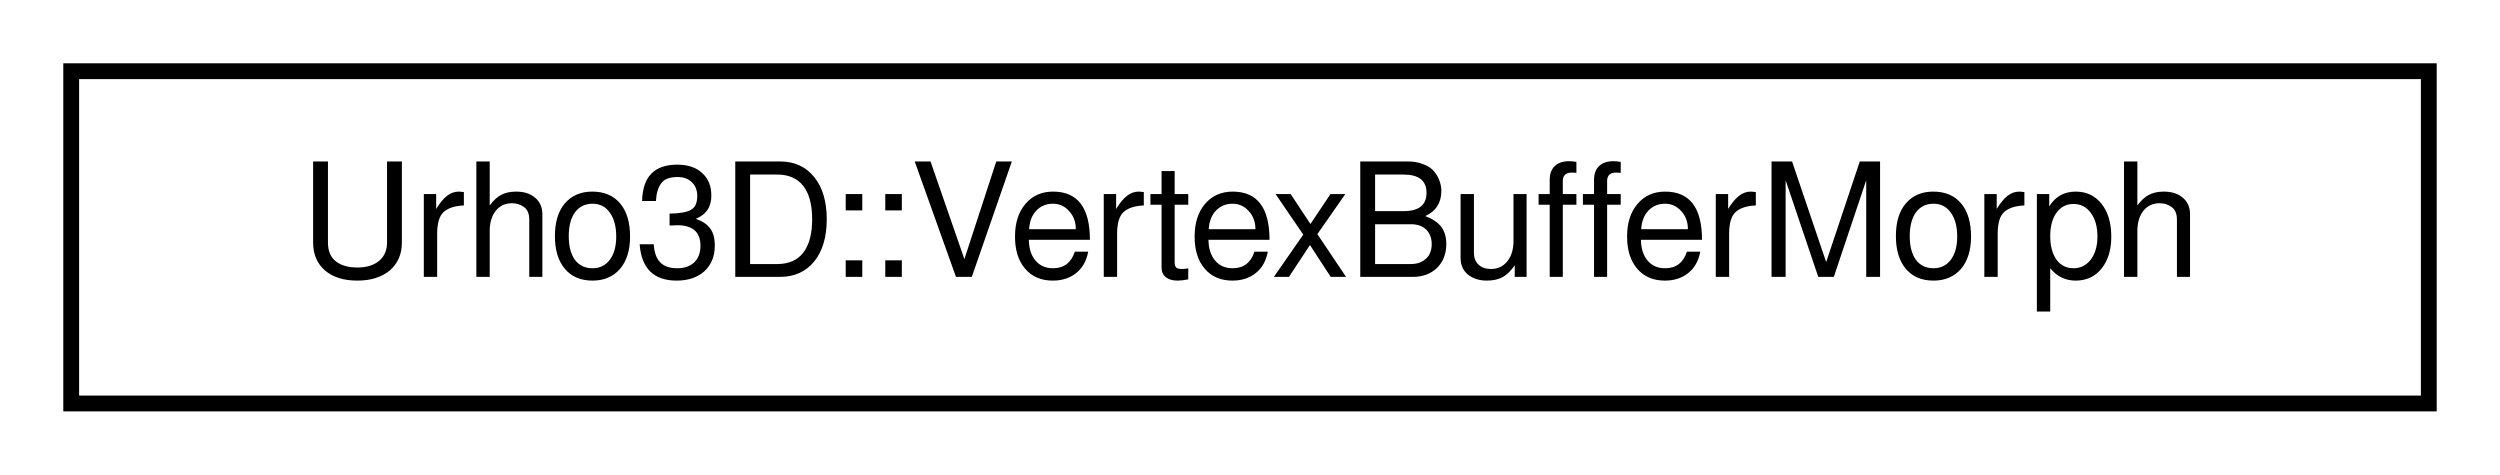
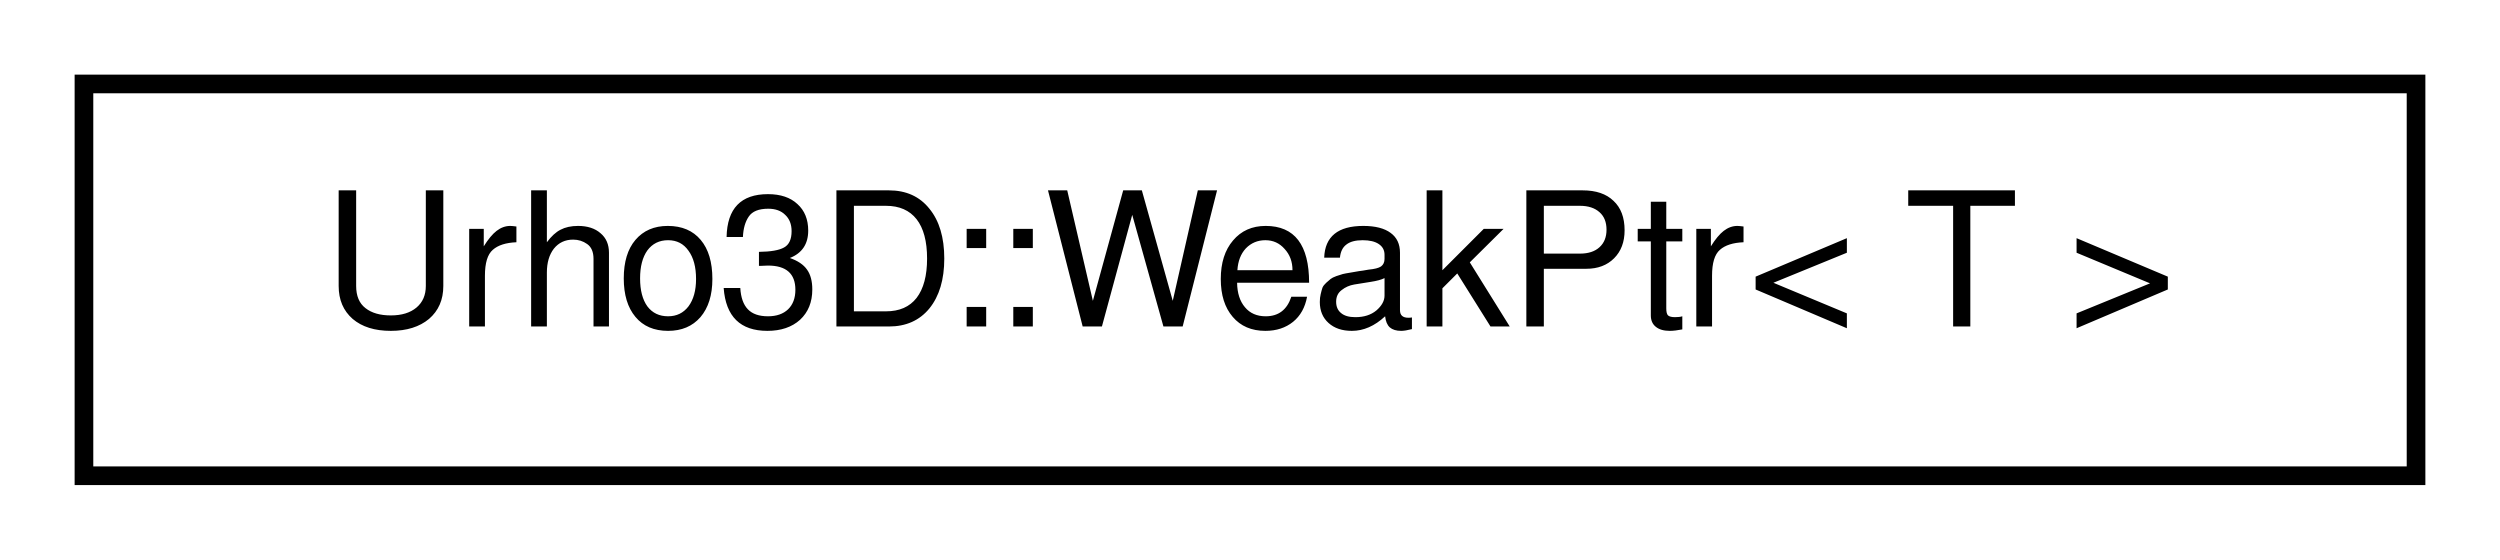
- <svg xmlns="http://www.w3.org/2000/svg" xmlns:xlink="http://www.w3.org/1999/xlink" width="158pt" height="30pt" viewBox="0.00 0.00 158.00 30.00">
+ <svg xmlns="http://www.w3.org/2000/svg" xmlns:xlink="http://www.w3.org/1999/xlink" width="134pt" height="30pt" viewBox="0.00 0.00 134.00 30.00">
  <g id="graph1" class="graph" transform="scale(1 1) rotate(0) translate(4 26)">
    <g id="node1" class="node">
-       <a xlink:href="a00374.html" target="_top" xlink:title="Vertex buffer morph data.">
-         <polygon fill="none" stroke="black" points="0.5,-0.5 0.5,-21.5 149.5,-21.5 149.5,-0.5 0.5,-0.5" />
-         <text text-anchor="middle" x="75" y="-8.5" font-family="FreeSans" font-size="10.00">Urho3D::VertexBufferMorph</text>
+       <a xlink:href="a00379.html" target="_top" xlink:title="Weak pointer template class with intrusive reference counting. Does not keep the object pointed to al...">
+         <polygon fill="none" stroke="black" points="0.5,-0.5 0.5,-21.5 125.5,-21.5 125.5,-0.5 0.5,-0.5" />
+         <text text-anchor="middle" x="63" y="-8.5" font-family="FreeSans" font-size="10.00">Urho3D::WeakPtr&lt; T &gt;</text>
      </a>
    </g>
  </g>
</svg>
